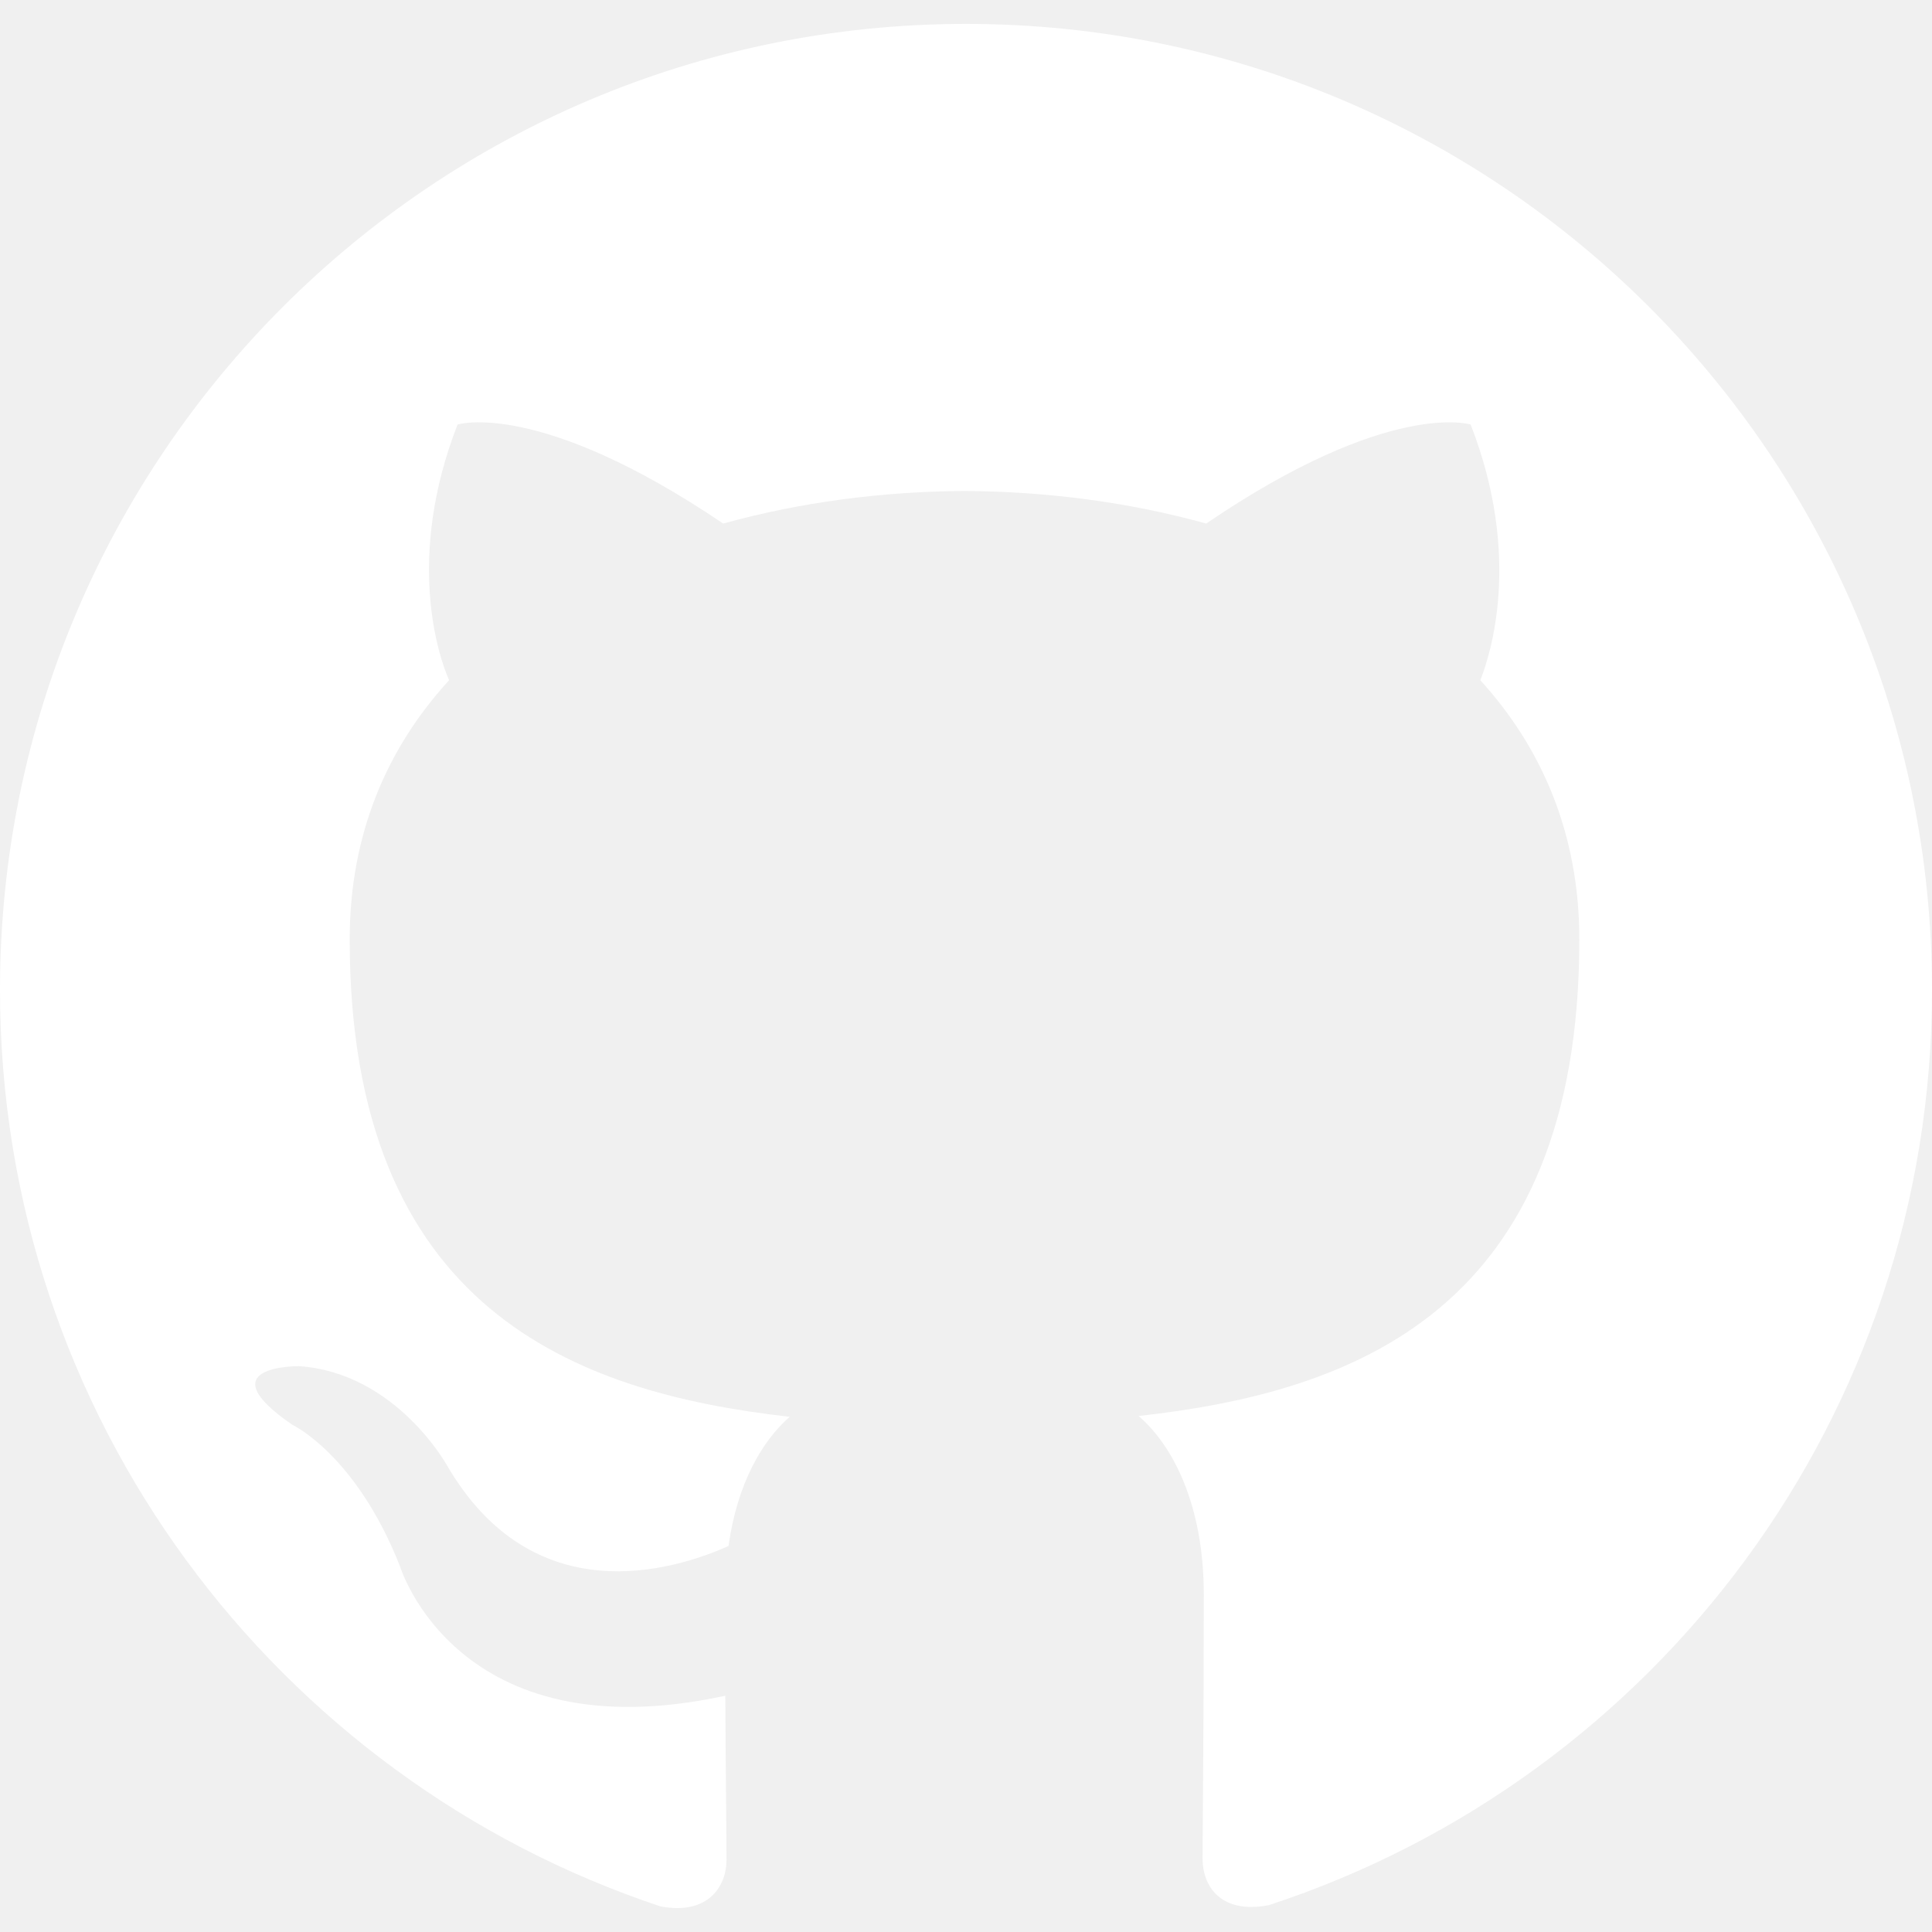
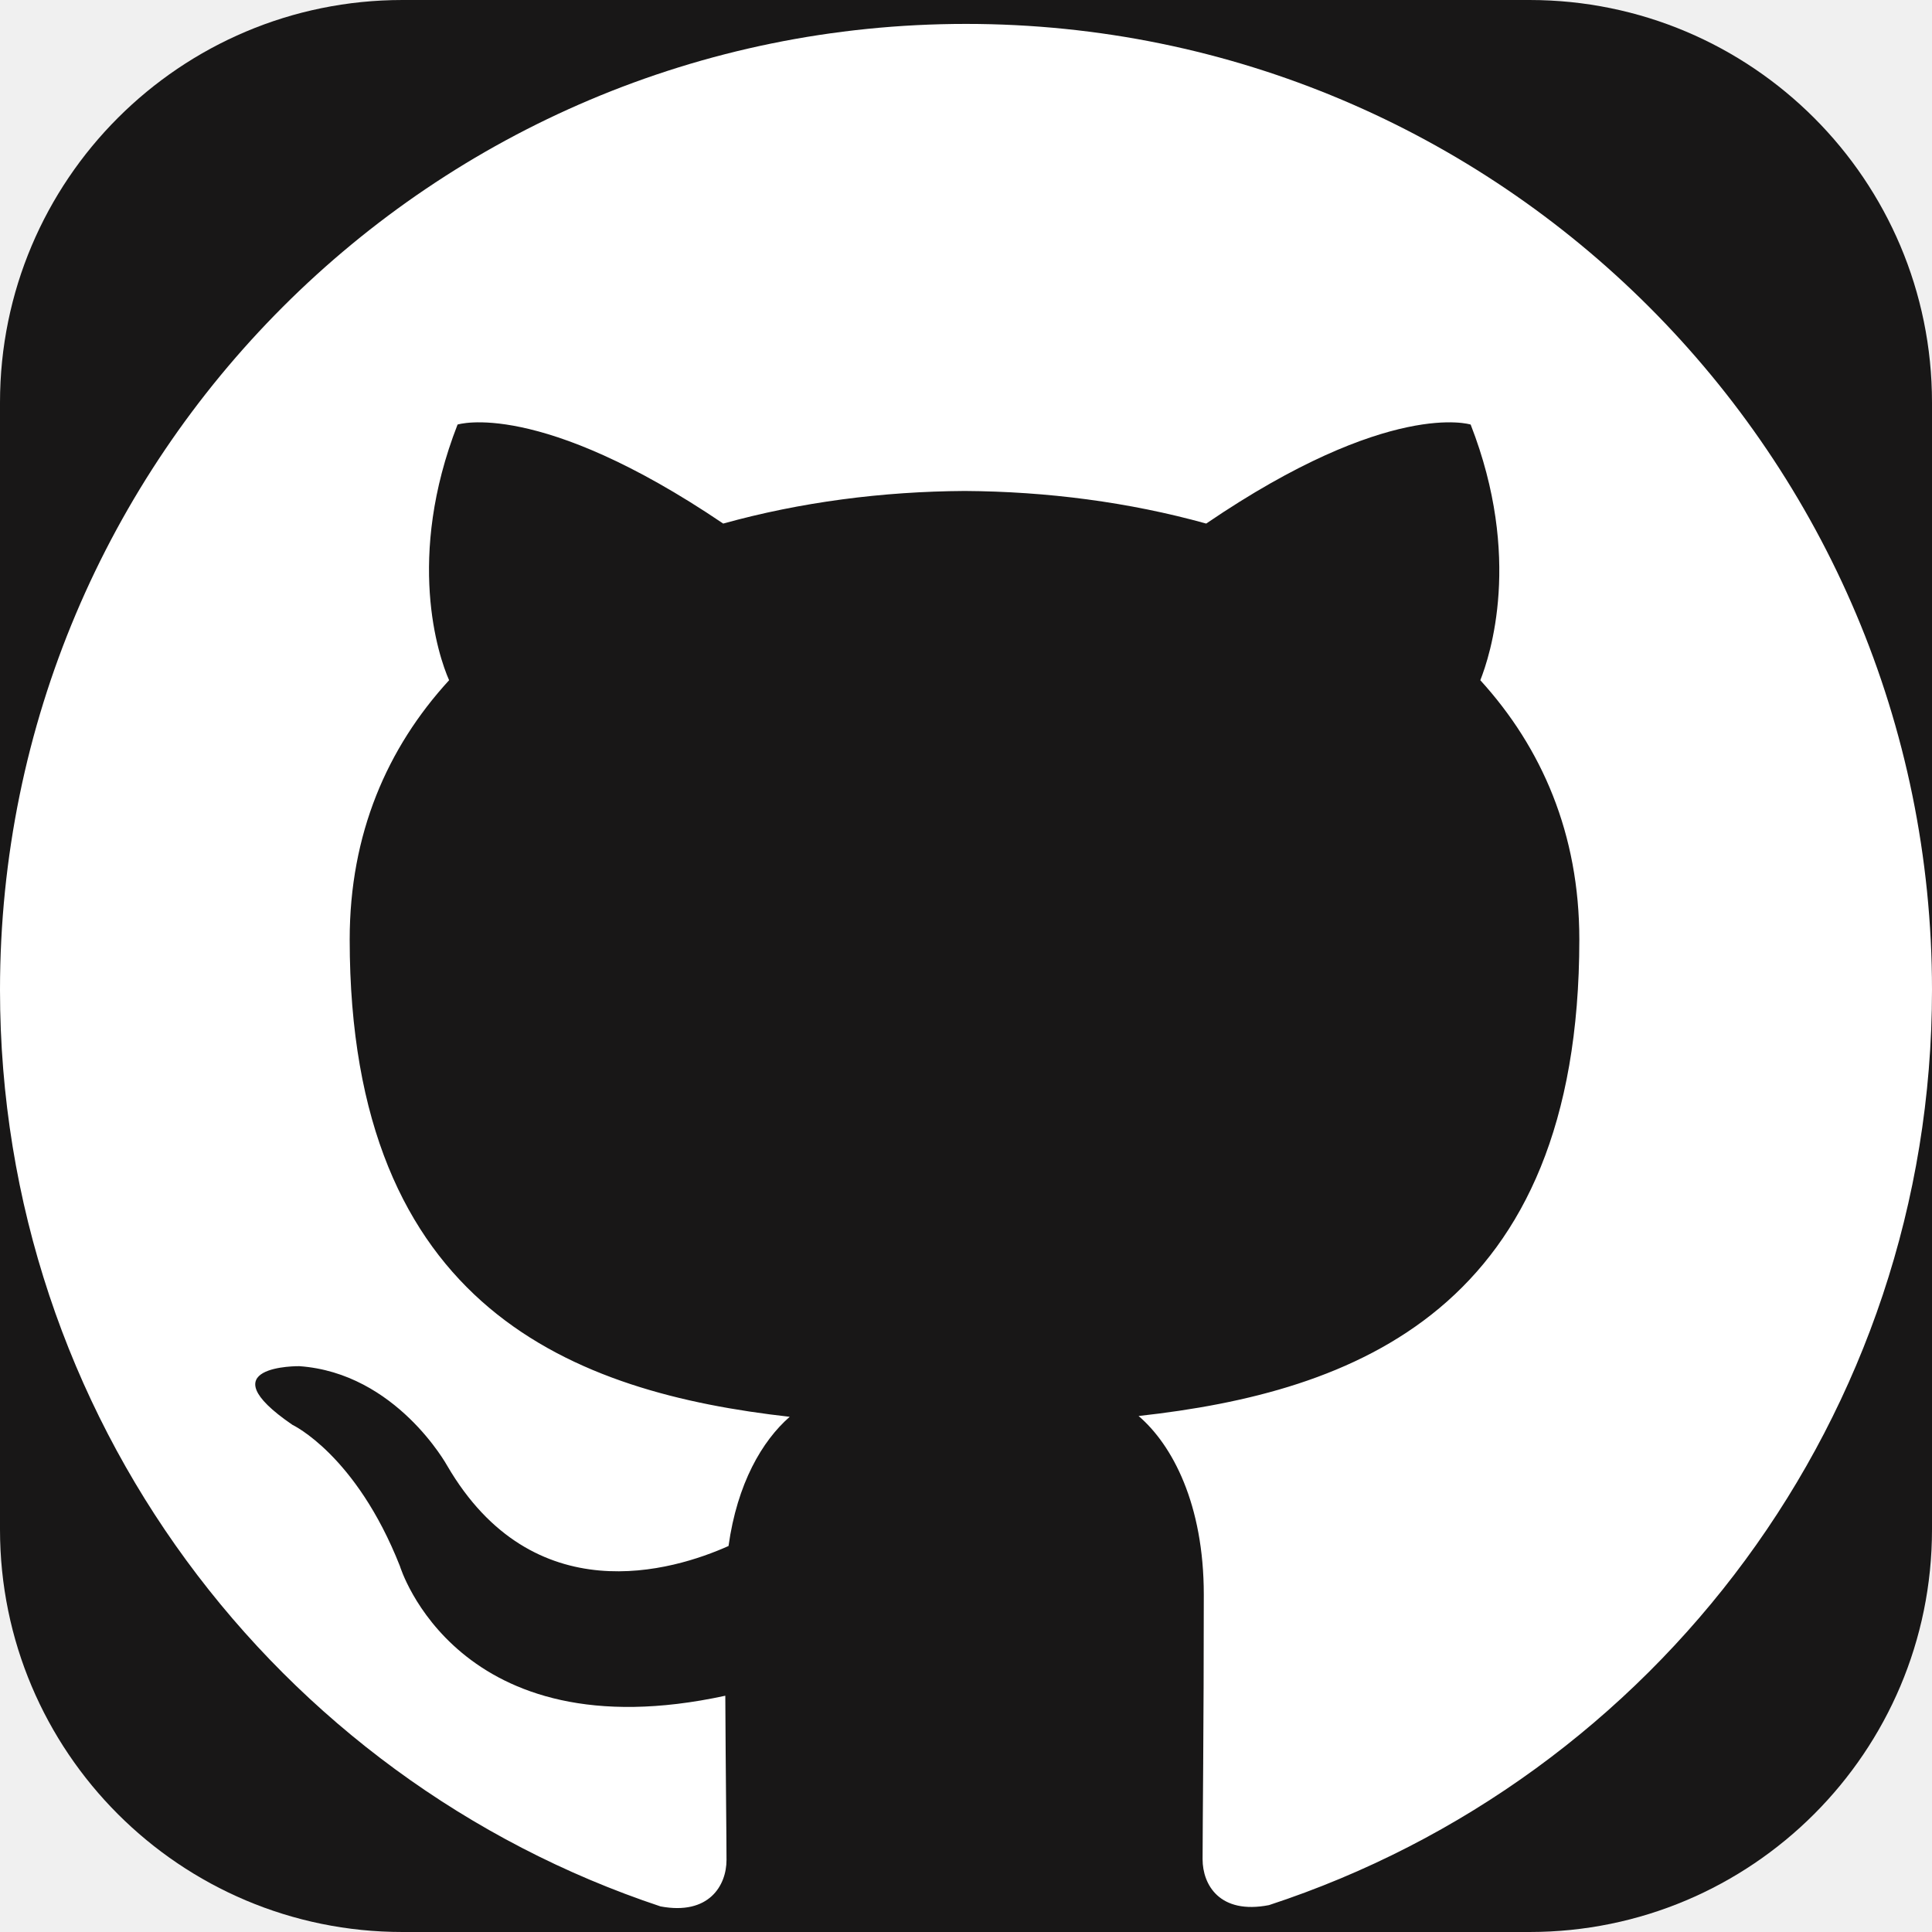
<svg xmlns="http://www.w3.org/2000/svg" viewBox="0 0 24 24">
-   <path fill="white" d="M12 .297c-6.63 0-12 5.373-12 12 0 5.303 3.438 9.8 8.205 11.385.6.113.82-.258.82-.577 0-.285-.01-1.04-.015-2.04-3.338.724-4.042-1.61-4.042-1.61C4.422 18.07 3.633 17.7 3.633 17.7c-1.087-.744.084-.729.084-.729 1.205.084 1.838 1.236 1.838 1.236 1.07 1.835 2.809 1.305 3.495.998.108-.776.417-1.305.76-1.605-2.665-.3-5.466-1.332-5.466-5.93 0-1.31.465-2.38 1.235-3.22-.135-.303-.54-1.523.105-3.176 0 0 1.005-.322 3.3 1.23.96-.267 1.98-.399 3-.405 1.02.006 2.04.138 3 .405 2.28-1.552 3.285-1.23 3.285-1.23.645 1.653.24 2.873.12 3.176.765.84 1.23 1.91 1.23 3.22 0 4.61-2.805 5.625-5.475 5.92.42.36.81 1.096.81 2.22 0 1.606-.015 2.896-.015 3.286 0 .315.21.69.825.57C20.565 22.092 24 17.592 24 12.297c0-6.627-5.373-12-12-12" />
+   <rect width="24" height="24" rx="5" fill="#181717" />
+   <path fill="#ffffff" d="M12 .297c-6.63 0-12 5.373-12 12 0 5.303 3.438 9.8 8.205 11.385.6.113.82-.258.82-.577 0-.285-.01-1.04-.015-2.04-3.338.724-4.042-1.61-4.042-1.61C4.422 18.07 3.633 17.7 3.633 17.7c-1.087-.744.084-.729.084-.729 1.205.084 1.838 1.236 1.838 1.236 1.07 1.835 2.809 1.305 3.495.998.108-.776.417-1.305.76-1.605-2.665-.3-5.466-1.332-5.466-5.93 0-1.31.465-2.38 1.235-3.22-.135-.303-.54-1.523.105-3.176 0 0 1.005-.322 3.3 1.23.96-.267 1.98-.399 3-.405 1.02.006 2.04.138 3 .405 2.28-1.552 3.285-1.23 3.285-1.23.645 1.653.24 2.873.12 3.176.765.84 1.23 1.91 1.23 3.22 0 4.61-2.805 5.625-5.475 5.92.42.36.81 1.096.81 2.22 0 1.606-.015 2.896-.015 3.286 0 .315.21.69.825.57C20.565 22.092 24 17.592 24 12.297c0-6.627-5.373-12-12-12" />
</svg>
